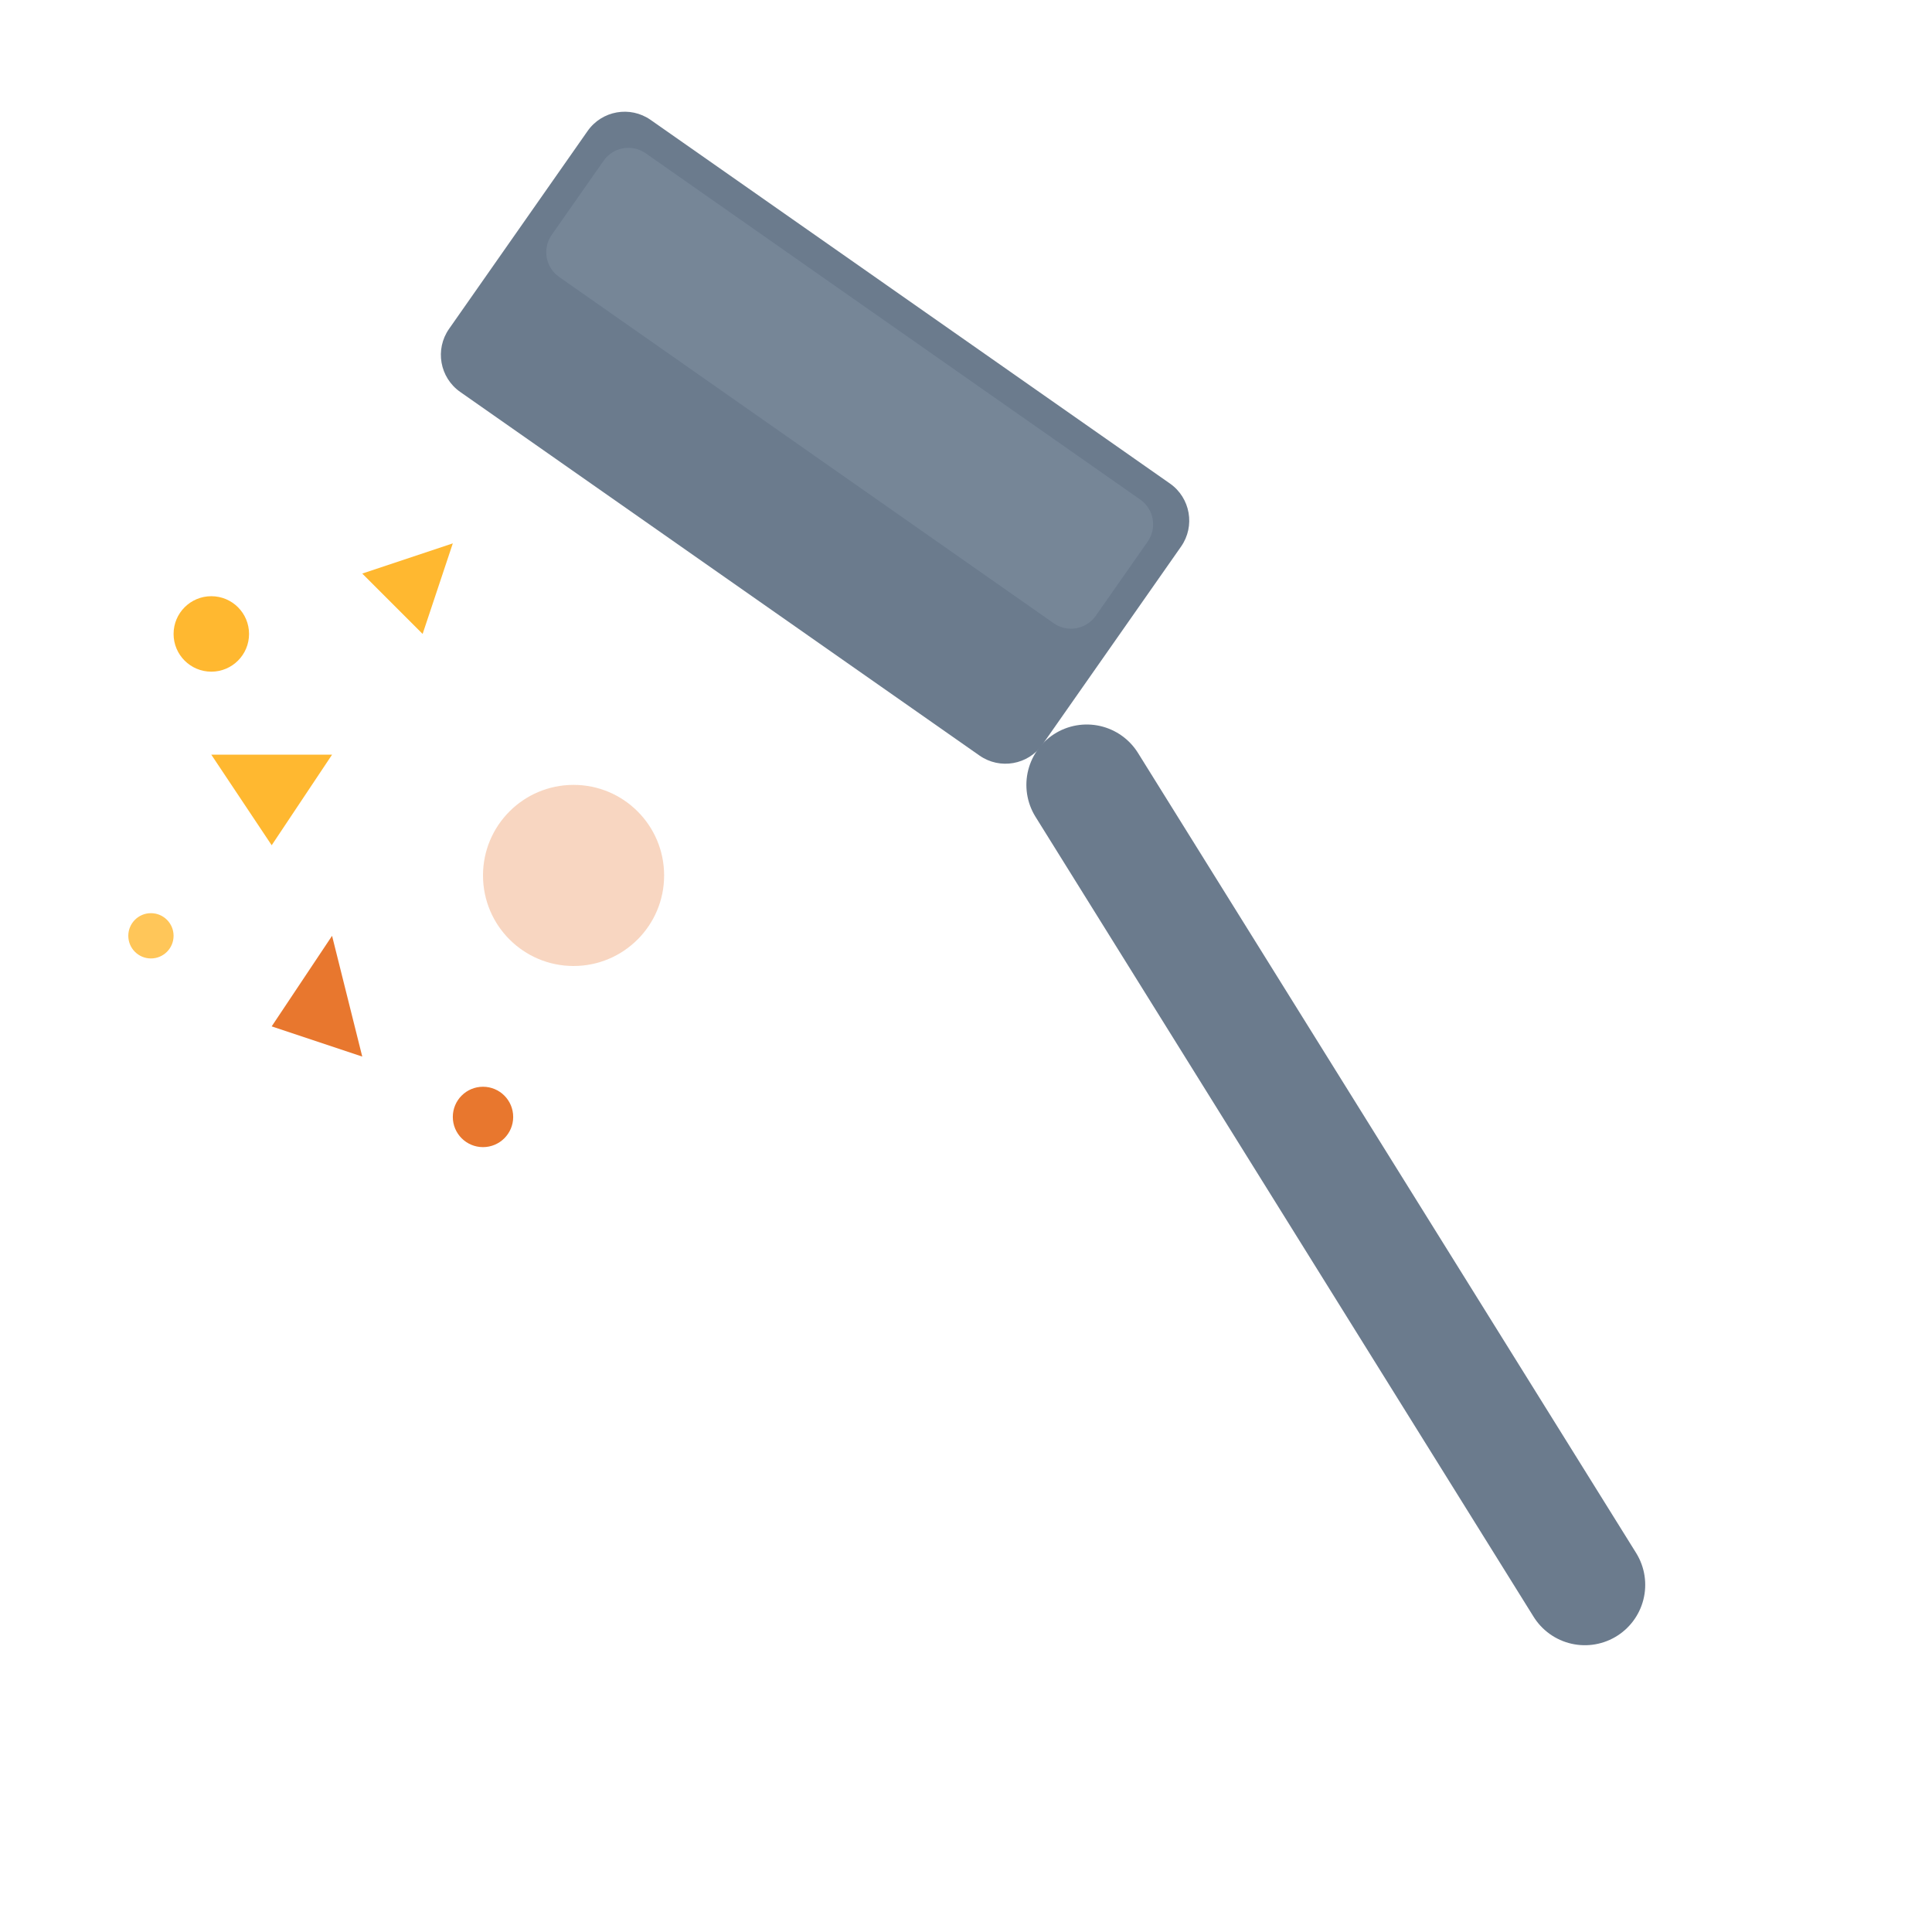
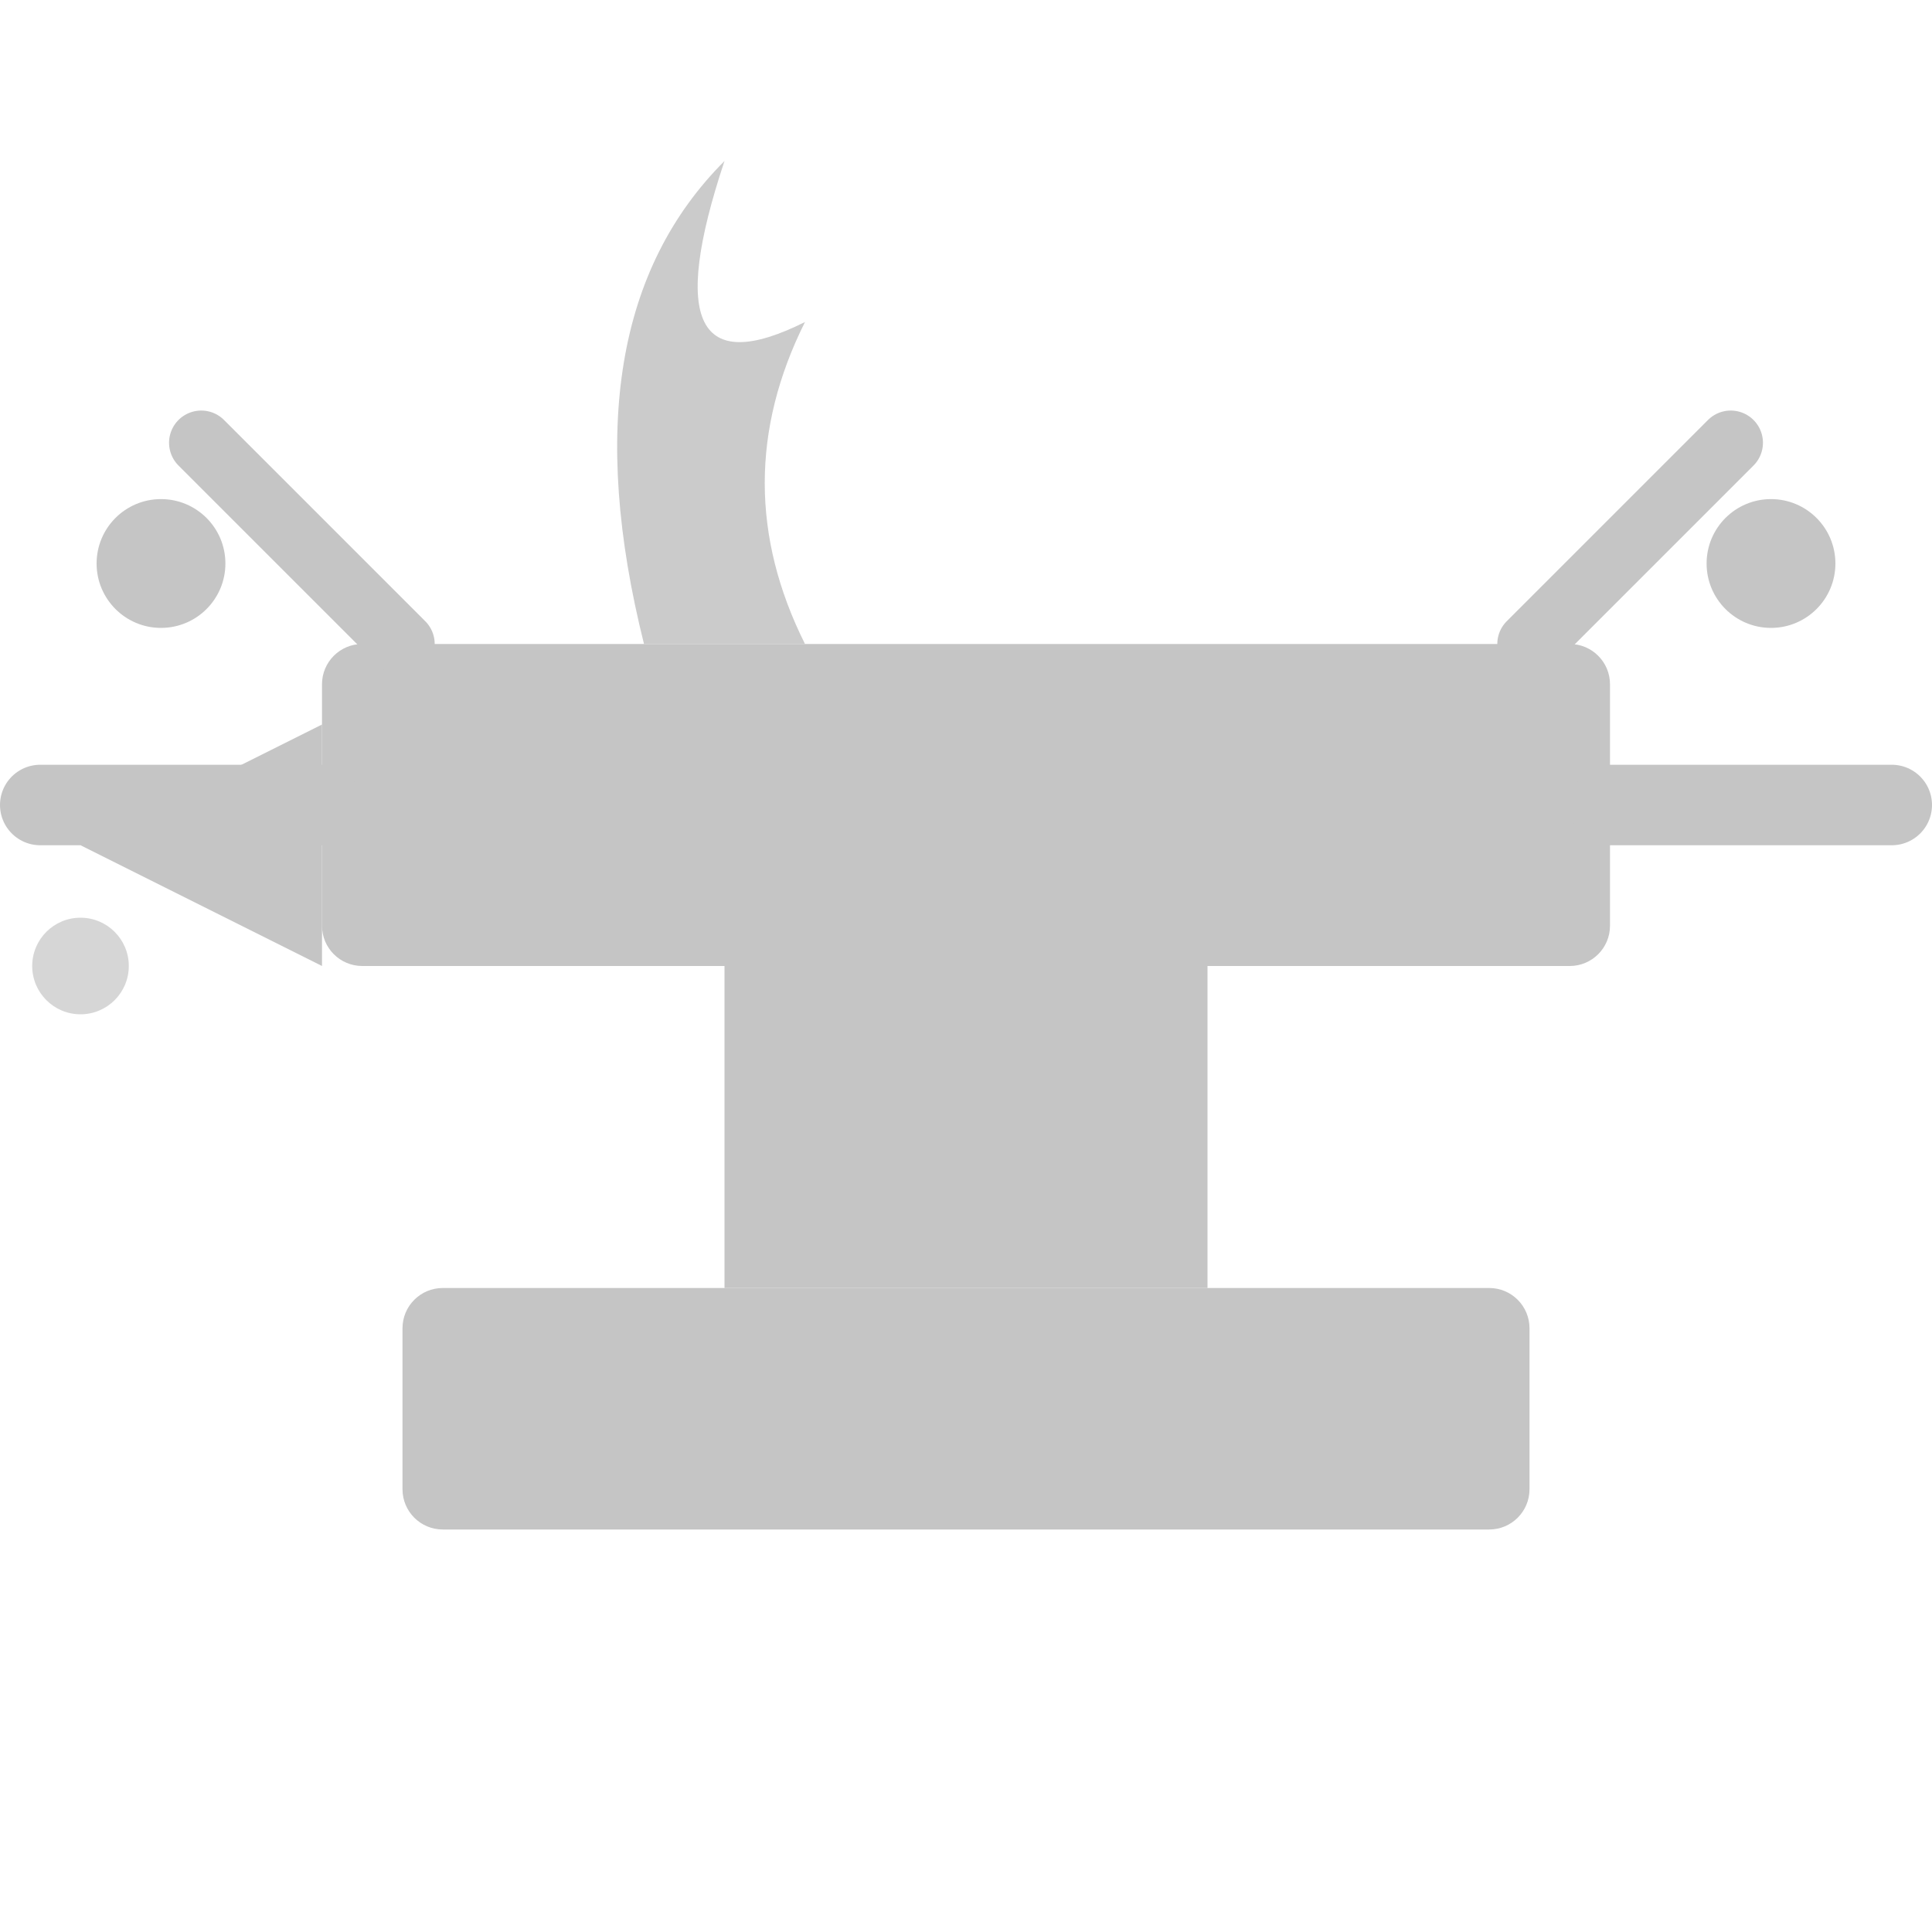
- <svg xmlns="http://www.w3.org/2000/svg" width="128" height="128" viewBox="0 0 128 128" fill="none">
-   <rect x="30" y="18" width="48" height="22" rx="3" transform="rotate(35 54 29)" fill="#6B7B8D" />
-   <rect x="32" y="20" width="44" height="10" rx="2" transform="rotate(35 54 29)" fill="#7D8D9F" opacity="0.6" />
-   <line x1="72" y1="52" x2="105" y2="105" stroke="#6B7B8D" stroke-width="8" stroke-linecap="round" />
-   <circle cx="38" cy="58" r="6" fill="#E8772E" opacity="0.3" />
-   <polygon points="28,42 24,38 30,36" fill="#FFB830" />
-   <polygon points="18,56 14,50 22,50" fill="#FFB830" />
-   <polygon points="24,70 18,68 22,62" fill="#E8772E" />
-   <circle cx="14" cy="42" r="2.5" fill="#FFB830" />
-   <circle cx="32" cy="74" r="2" fill="#E8772E" />
-   <circle cx="10" cy="62" r="1.5" fill="#FFB830" opacity="0.8" />
+ <svg xmlns="http://www.w3.org/2000/svg" width="24" height="24" viewBox="0 0 24 24" fill="none">
+   <rect x="4" y="8" width="16" height="4" rx="0.5" fill="#C5C5C5" />
+   <polygon points="4,9 1,10.5 4,12" fill="#C5C5C5" />
+   <rect x="9" y="12" width="6" height="4" fill="#C5C5C5" />
+   <rect x="5" y="16" width="14" height="3" rx="0.5" fill="#C5C5C5" />
+   <path d="M8,8 Q7,4 9,2 Q8,5 10,4 Q9,6 10,8" fill="#C5C5C5" opacity="0.9" />
+   <line x1="4" y1="10" x2="0.5" y2="10" stroke="#C5C5C5" stroke-width="1" stroke-linecap="round" />
+   <line x1="20" y1="10" x2="23.5" y2="10" stroke="#C5C5C5" stroke-width="1" stroke-linecap="round" />
+   <line x1="5" y1="8" x2="2.5" y2="5.5" stroke="#C5C5C5" stroke-width="0.8" stroke-linecap="round" />
+   <line x1="19" y1="8" x2="21.5" y2="5.5" stroke="#C5C5C5" stroke-width="0.8" stroke-linecap="round" />
+   <circle cx="2" cy="7" r="0.8" fill="#C5C5C5" />
+   <circle cx="22" cy="7" r="0.8" fill="#C5C5C5" />
+   <circle cx="1" cy="12" r="0.6" fill="#C5C5C5" opacity="0.7" />
</svg>
